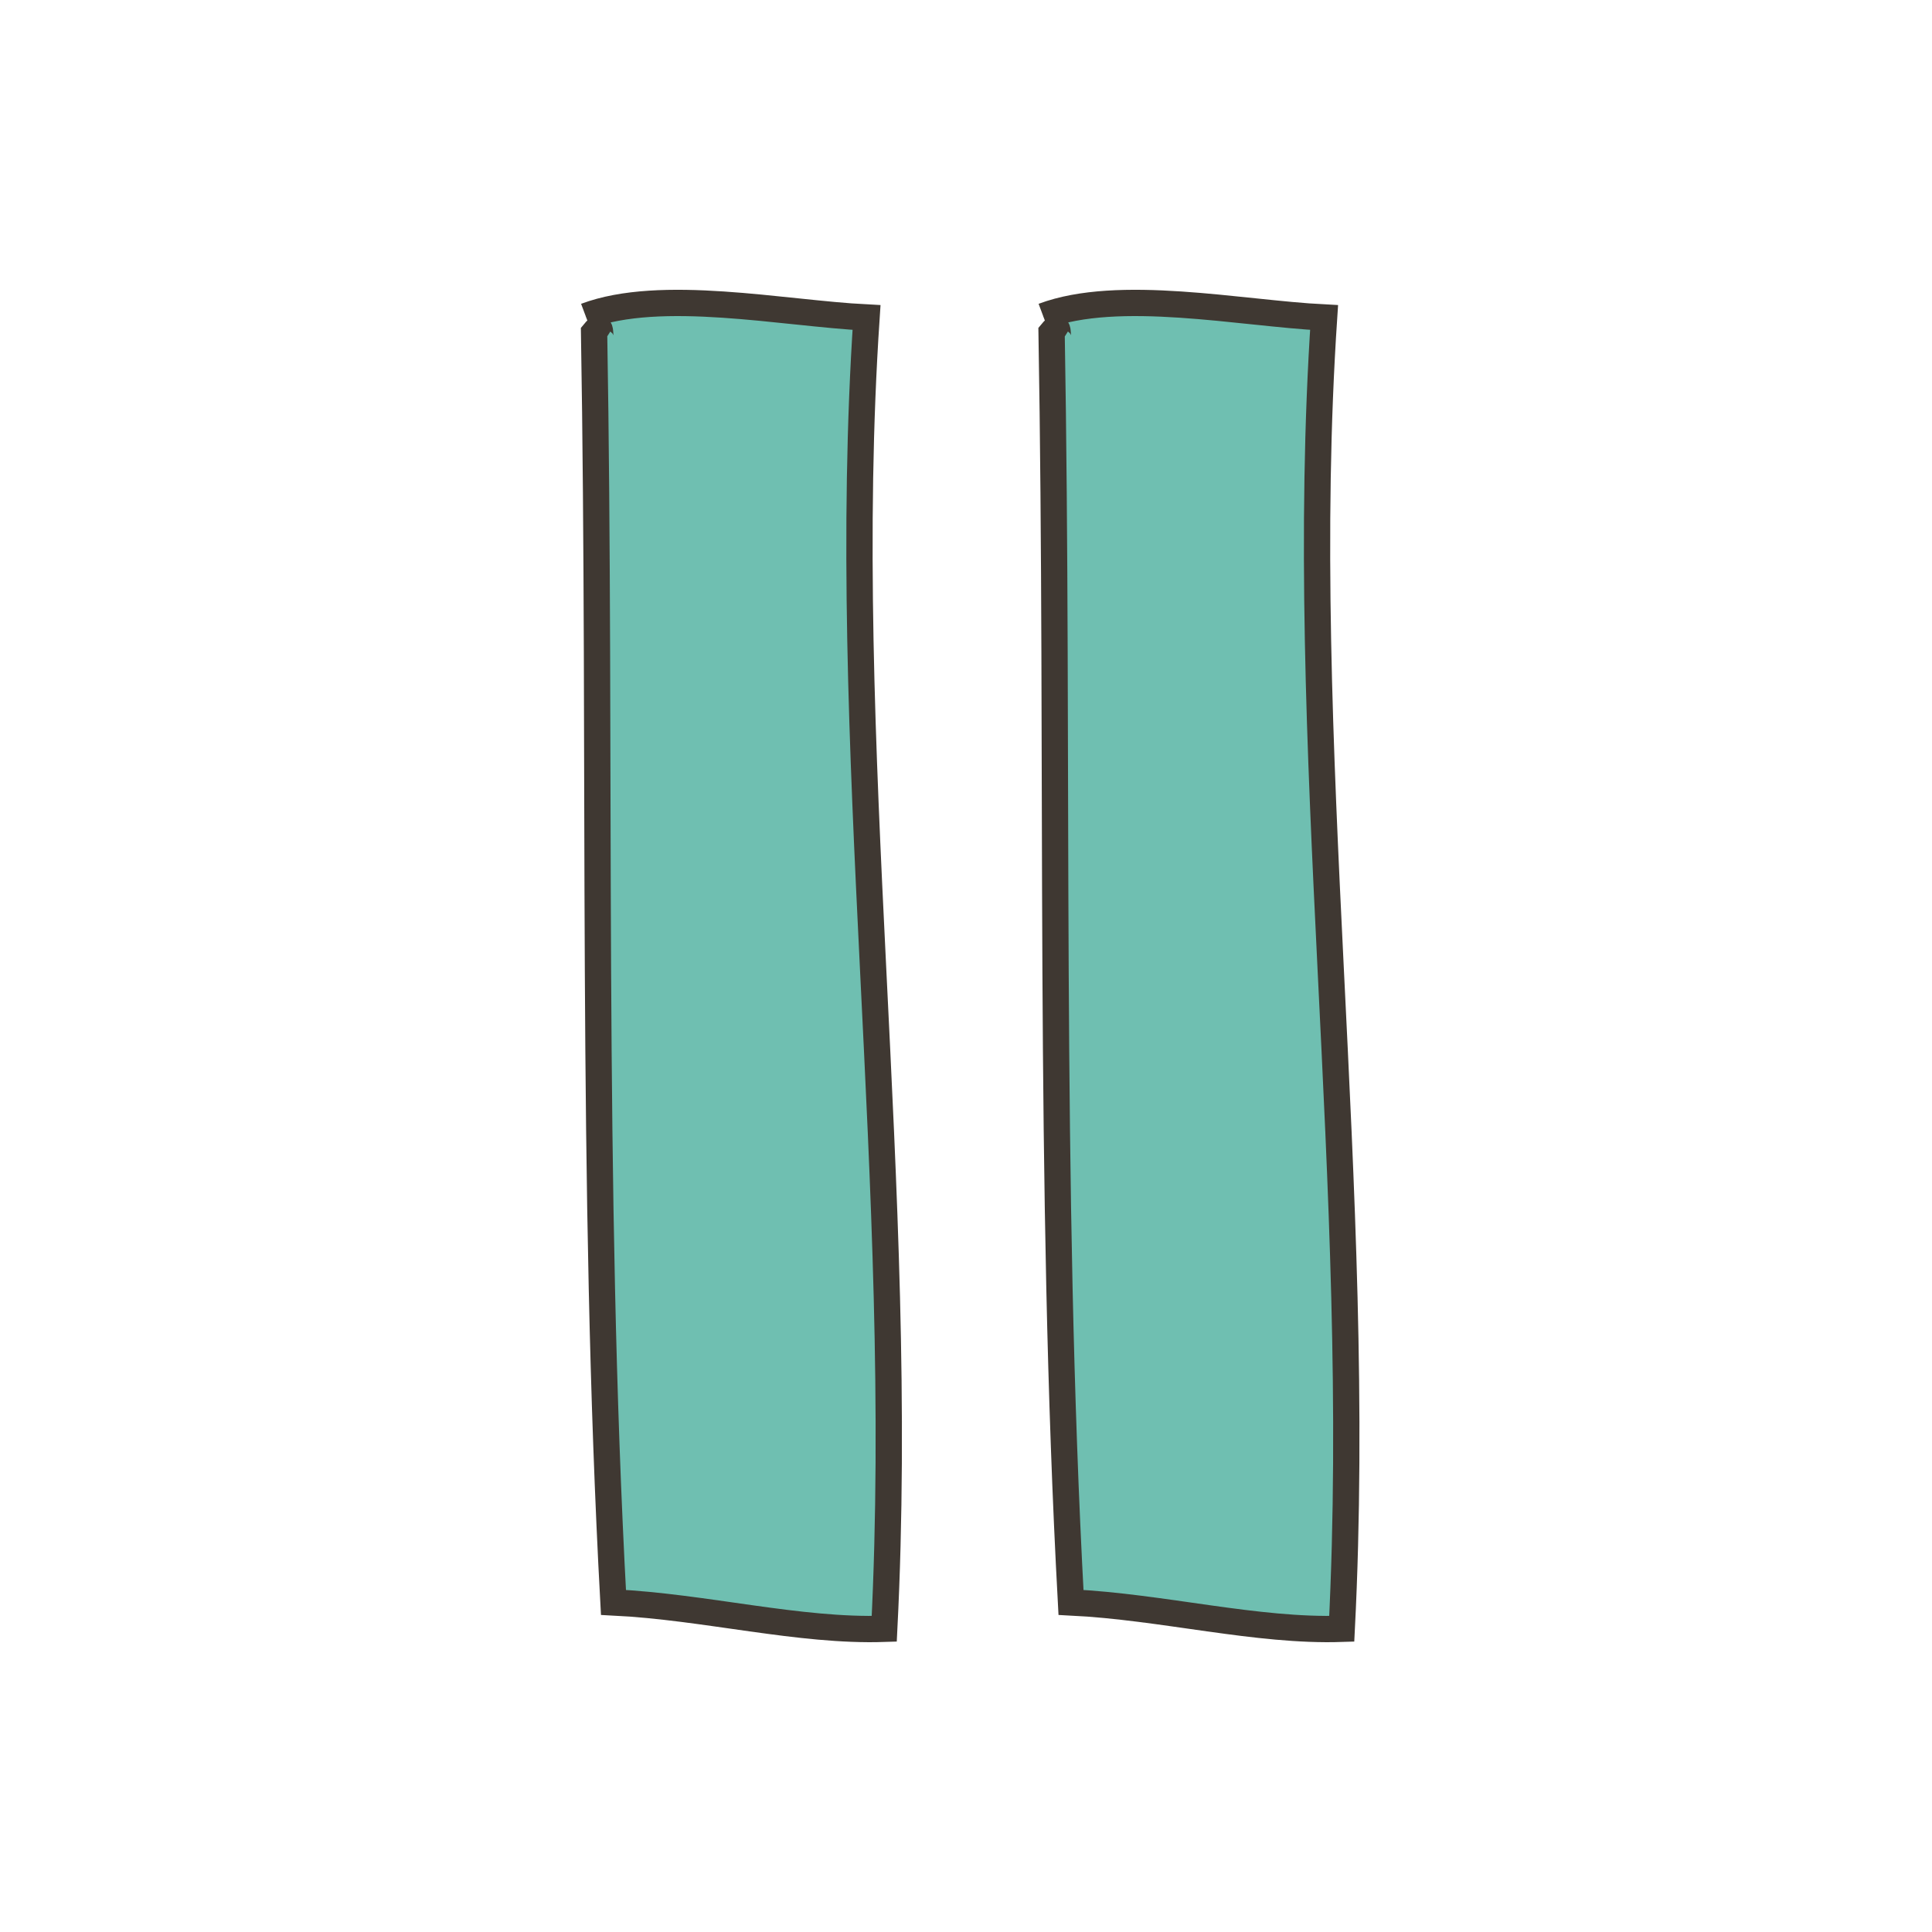
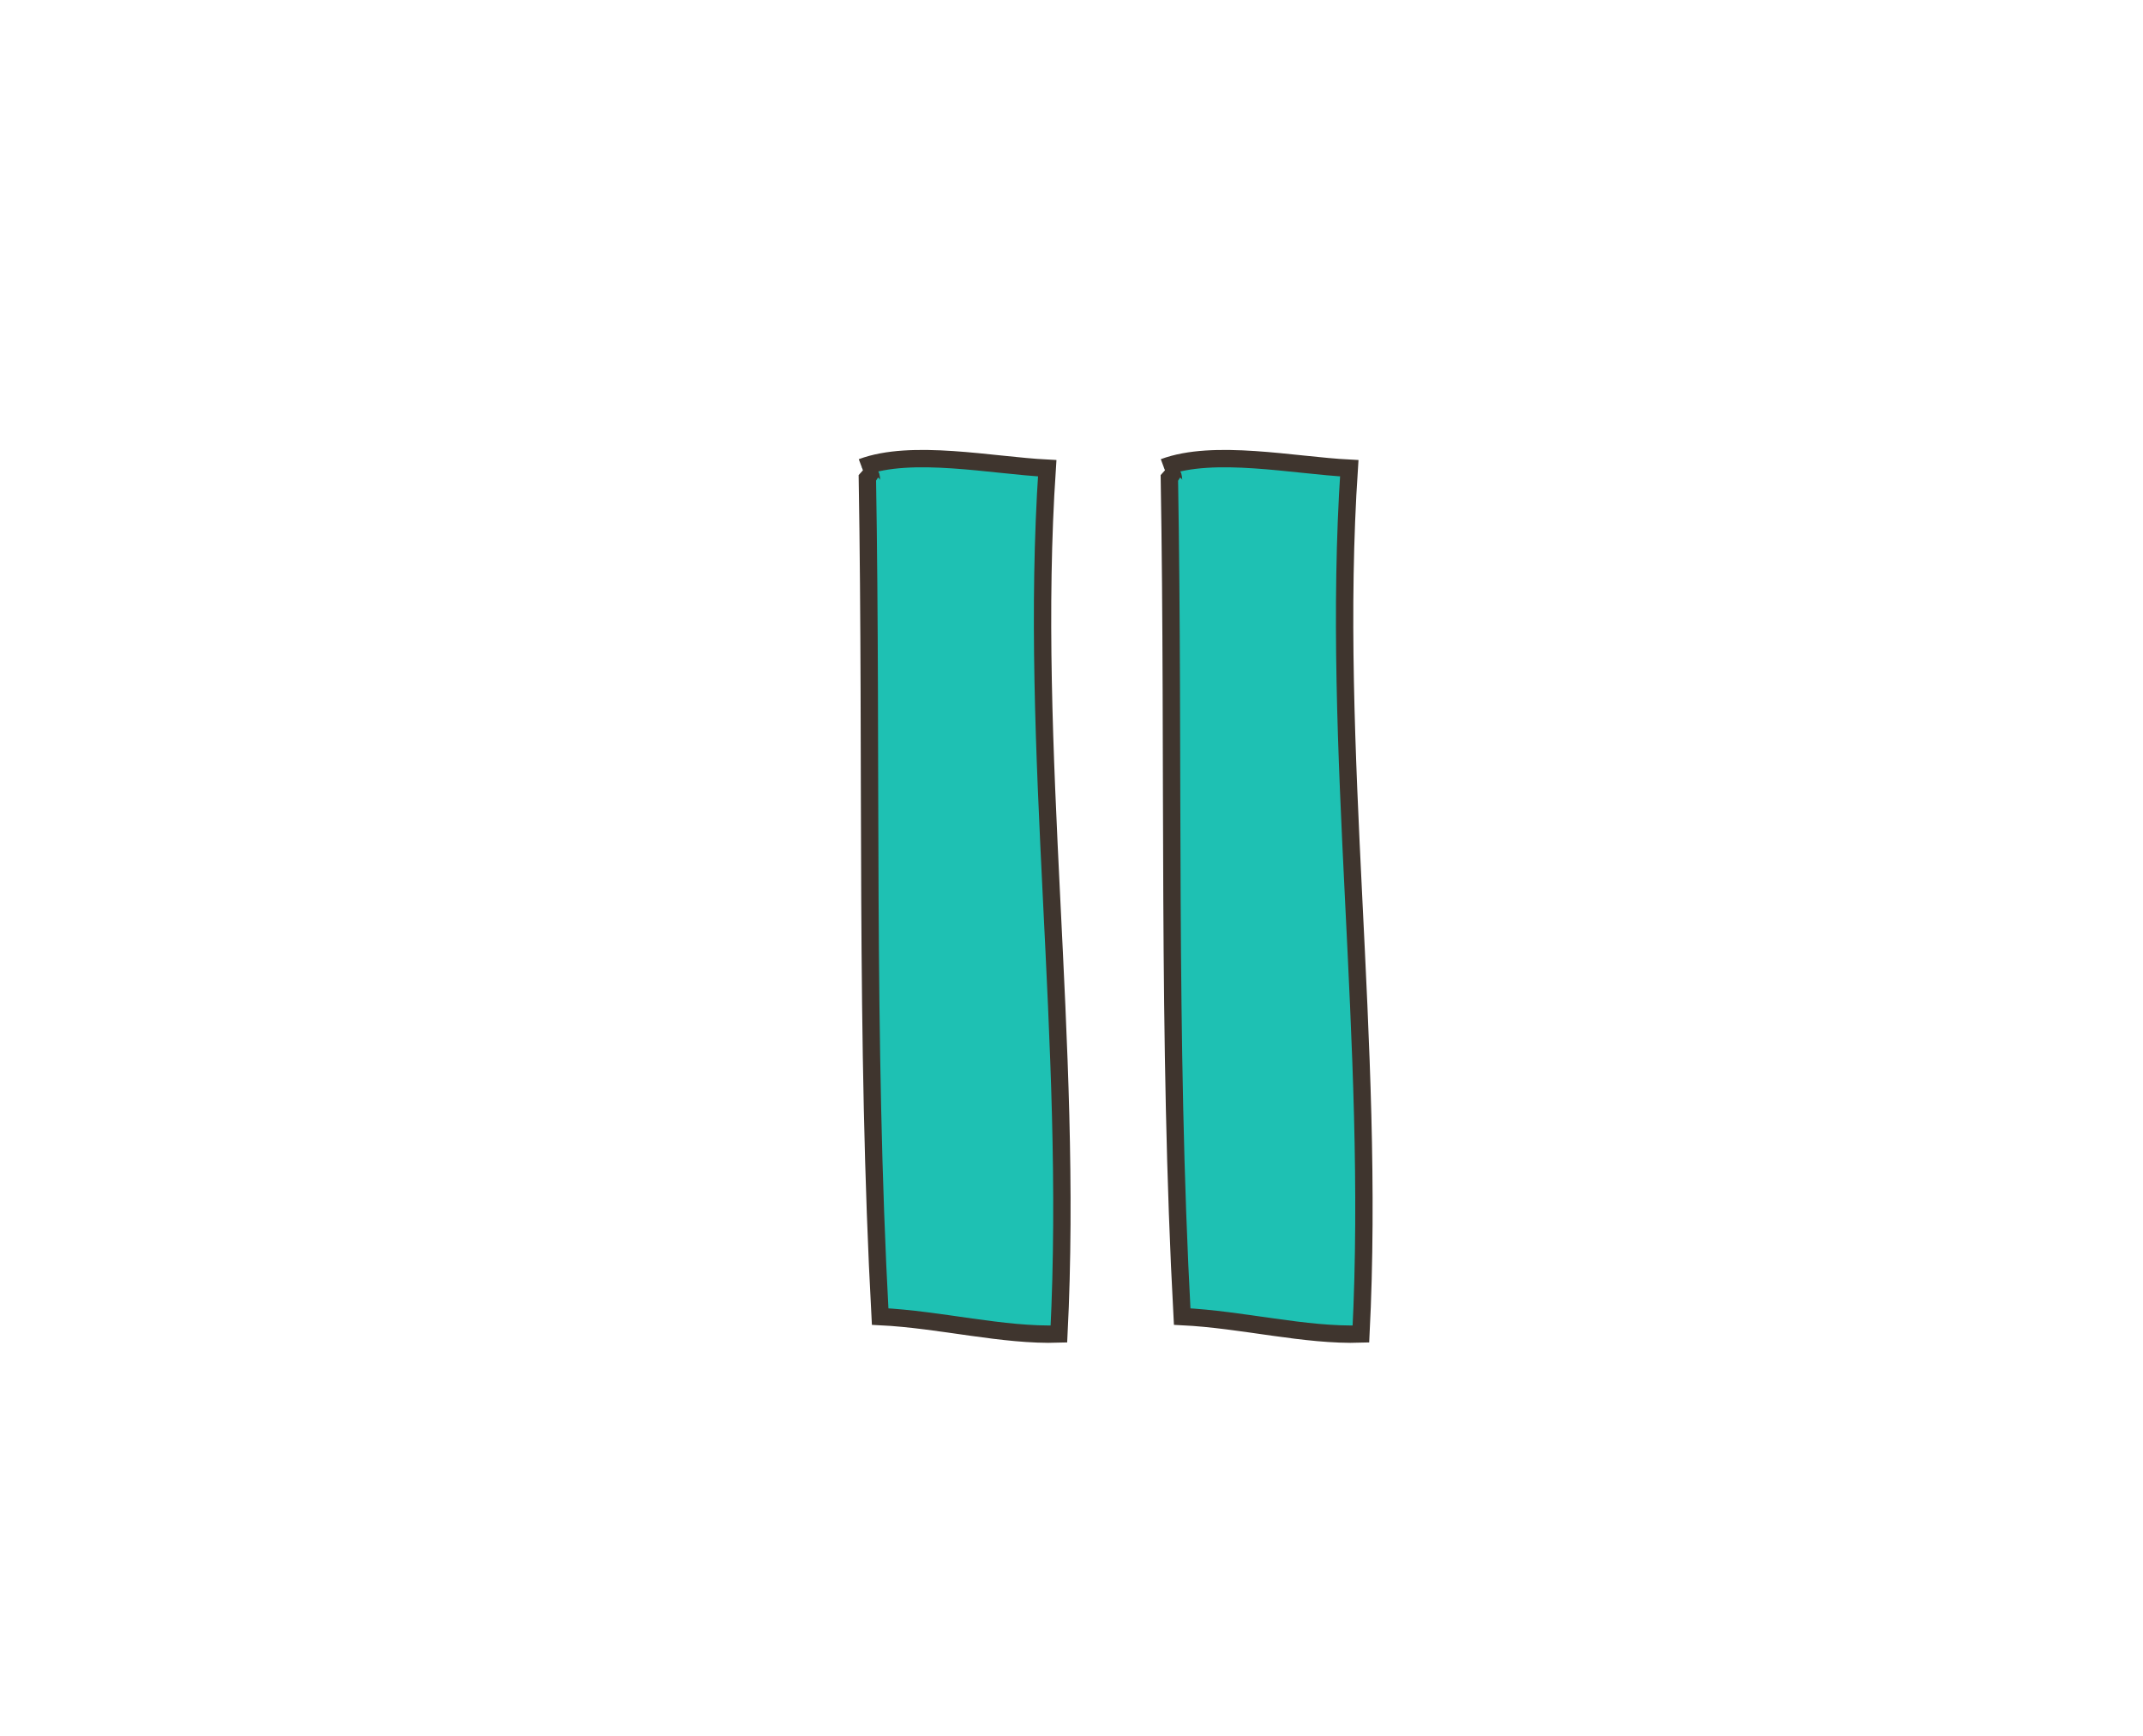
- <svg xmlns="http://www.w3.org/2000/svg" version="1.1" id="Capa_1" x="0px" y="0px" width="73.496px" height="73.496px" viewBox="0 0 73.496 73.496" enable-background="new 0 0 73.496 73.496" xml:space="preserve">
-   <path fill="#6FBFB1" stroke="#3F3832" stroke-miterlimit="10" d="M39.685,12.026c2.878-1.077,7.492-0.11,10.685,0.052  c-1.082,16.233,1.522,33.076,0.672,49.885c-3.228,0.108-6.812-0.834-10.3-1.005c-0.862-15.917-0.458-32.081-0.738-48.308  c0.368-0.447,0.124,0.239,0.354,0.384" />
-   <path fill="#6FBFB1" stroke="#3F3832" stroke-miterlimit="10" d="M22.281,12.026c2.876-1.077,7.491-0.11,10.683,0.052  c-1.085,16.233,1.522,33.076,0.674,49.885c-3.227,0.108-6.814-0.834-10.301-1.005C22.472,45.041,22.876,28.877,22.6,12.65  c0.366-0.447,0.121,0.239,0.348,0.384" />
+ <svg xmlns="http://www.w3.org/2000/svg" version="1.1" id="Capa_1" x="0px" y="0px" width="123.487px" height="100px" viewBox="0 0 123.487 100" style="enable-background:new 0 0 123.487 100;" xml:space="preserve">
+   <style type="text/css">
+ 
+ 	.st0{fill:#1EC1B3;stroke:#3F352E;stroke-miterlimit:10;}
+ 
+ </style>
+   <g>
+     <path class="st0" d="M67.064,26.926c2.878-1.077,7.492-0.11,10.685,0.052c-1.082,16.233,1.522,33.076,0.672,49.885   c-3.228,0.108-6.812-0.834-10.3-1.005c-0.862-15.917-0.458-32.081-0.738-48.308c0.368-0.447,0.124,0.239,0.354,0.384" />
+     <path class="st0" d="M49.661,26.926c2.876-1.077,7.491-0.11,10.683,0.052c-1.085,16.233,1.522,33.076,0.674,49.885   c-3.227,0.108-6.814-0.834-10.301-1.005c-0.865-15.917-0.461-32.081-0.737-48.308c0.366-0.447,0.121,0.239,0.348,0.384" />
+   </g>
  <g>
</g>
  <g>
</g>
  <g>
</g>
  <g>
</g>
  <g>
</g>
  <g>
</g>
</svg>
